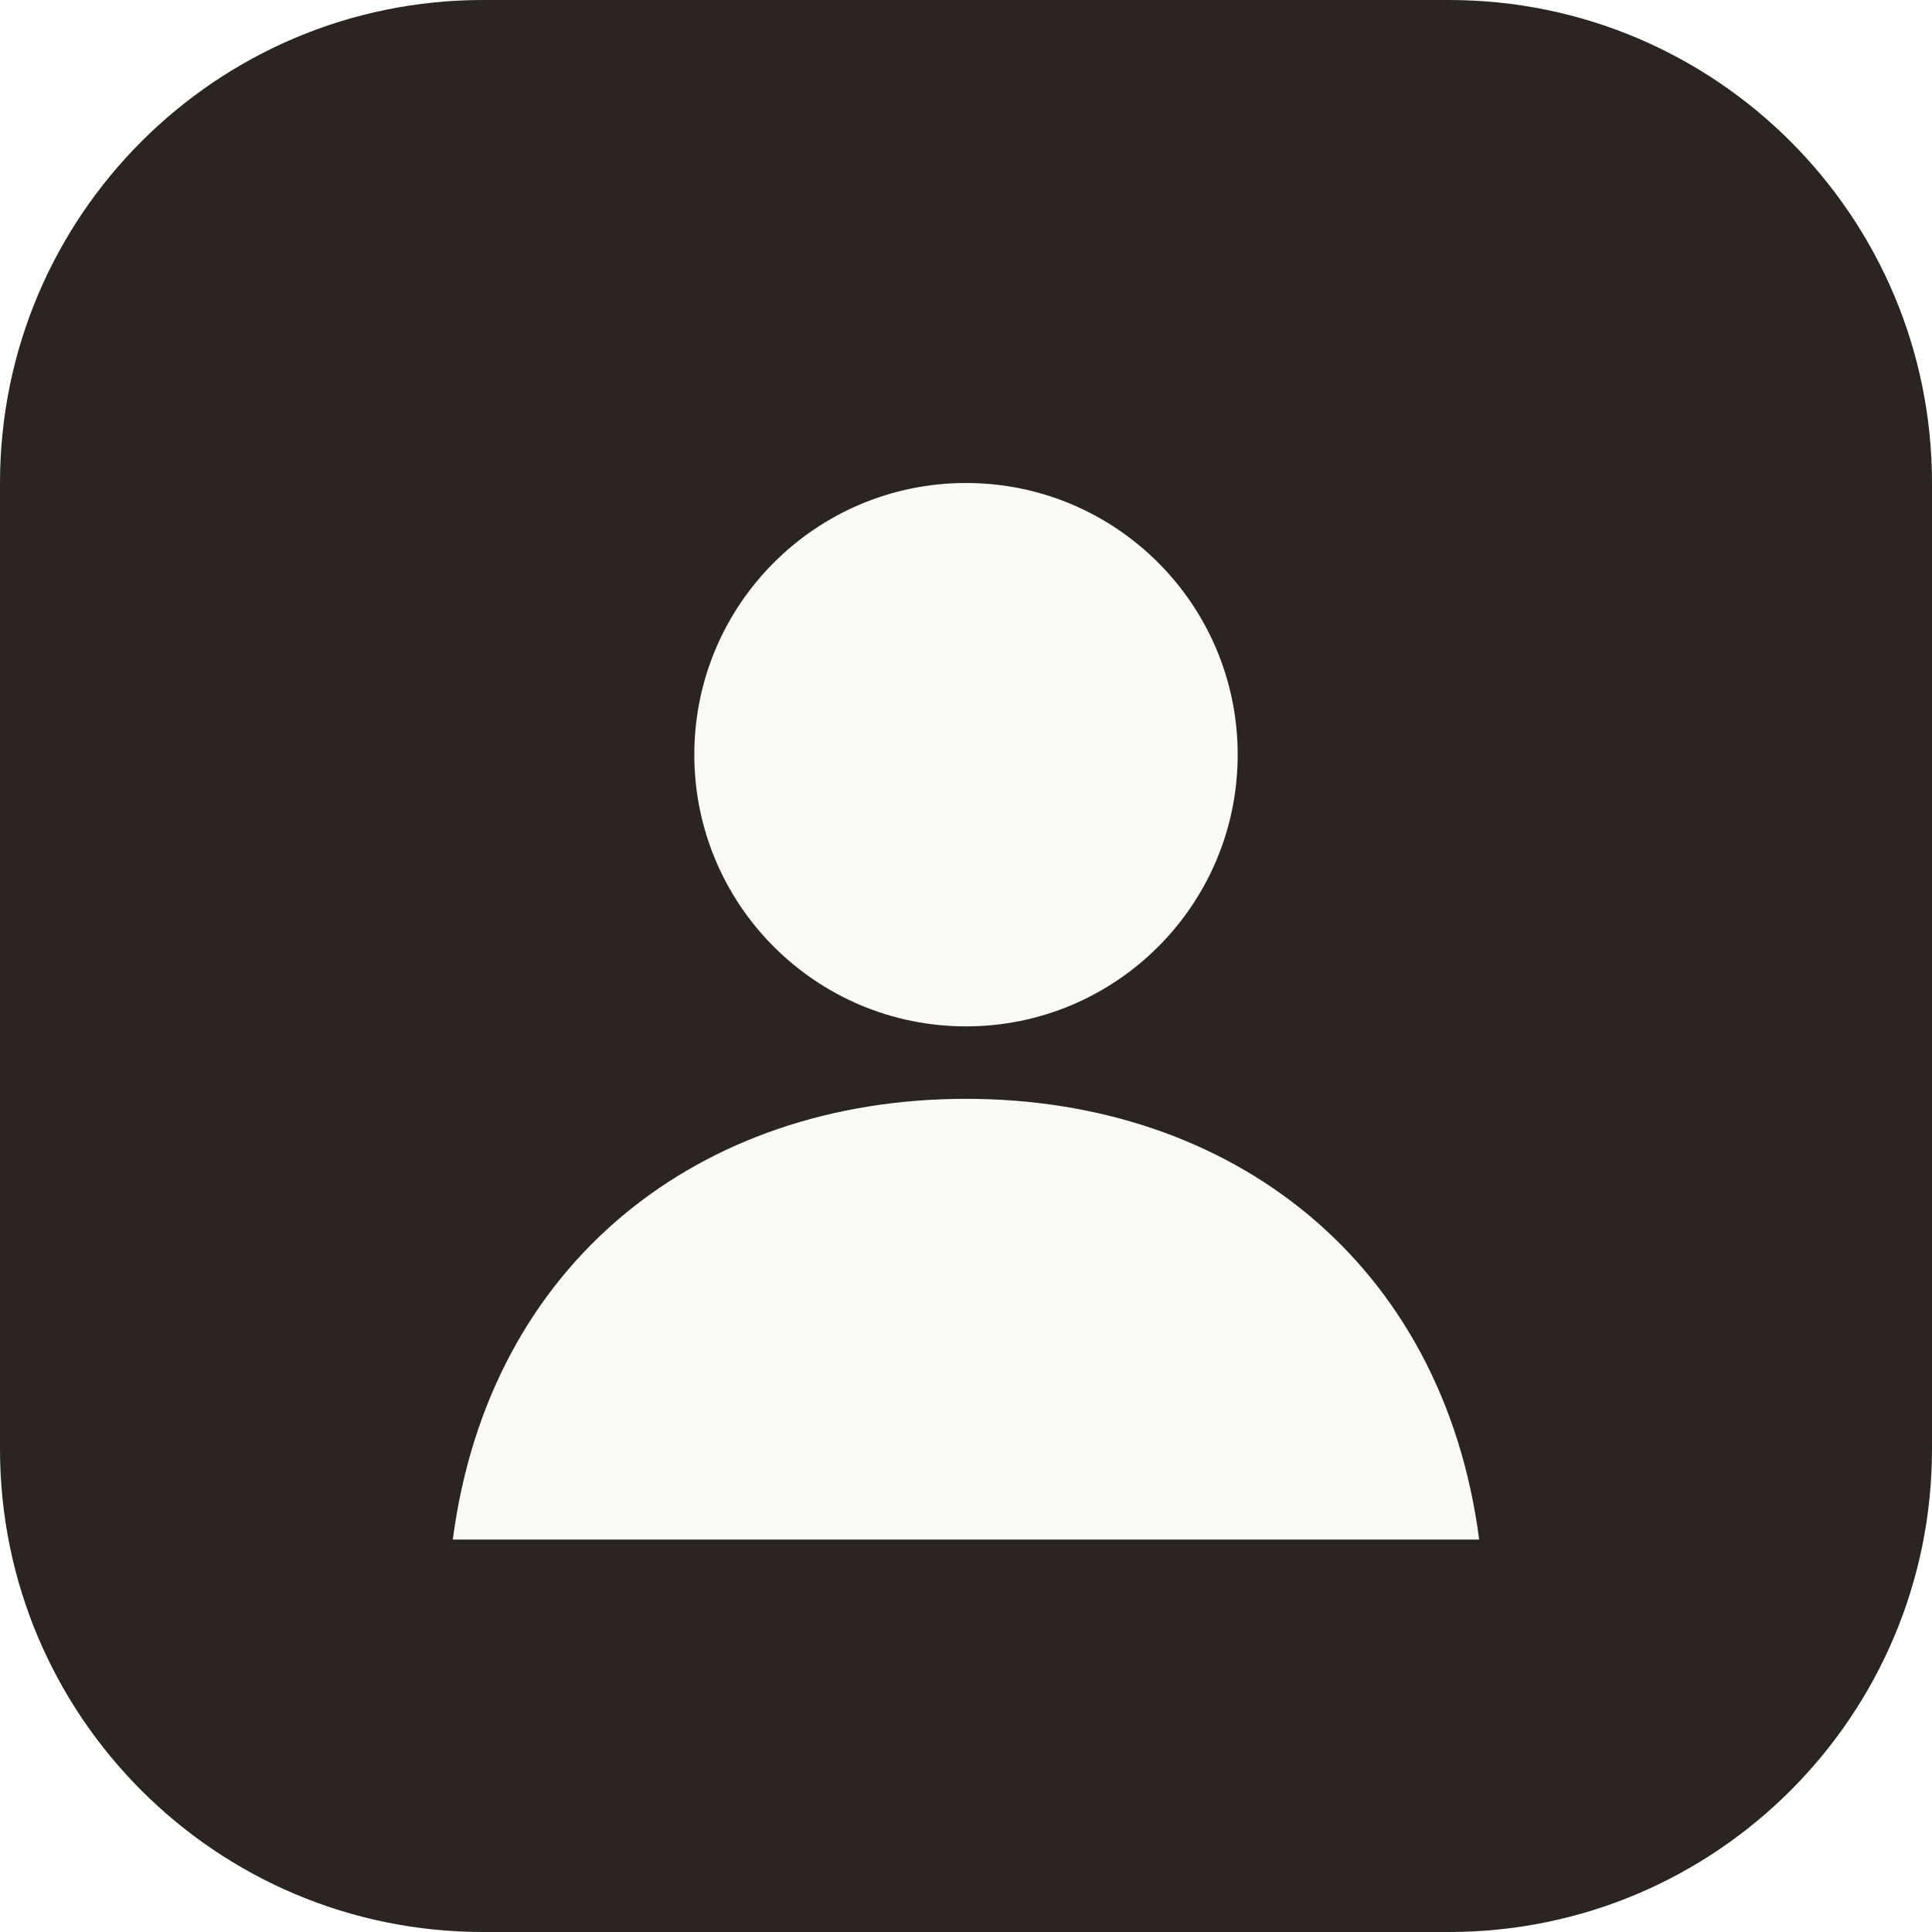
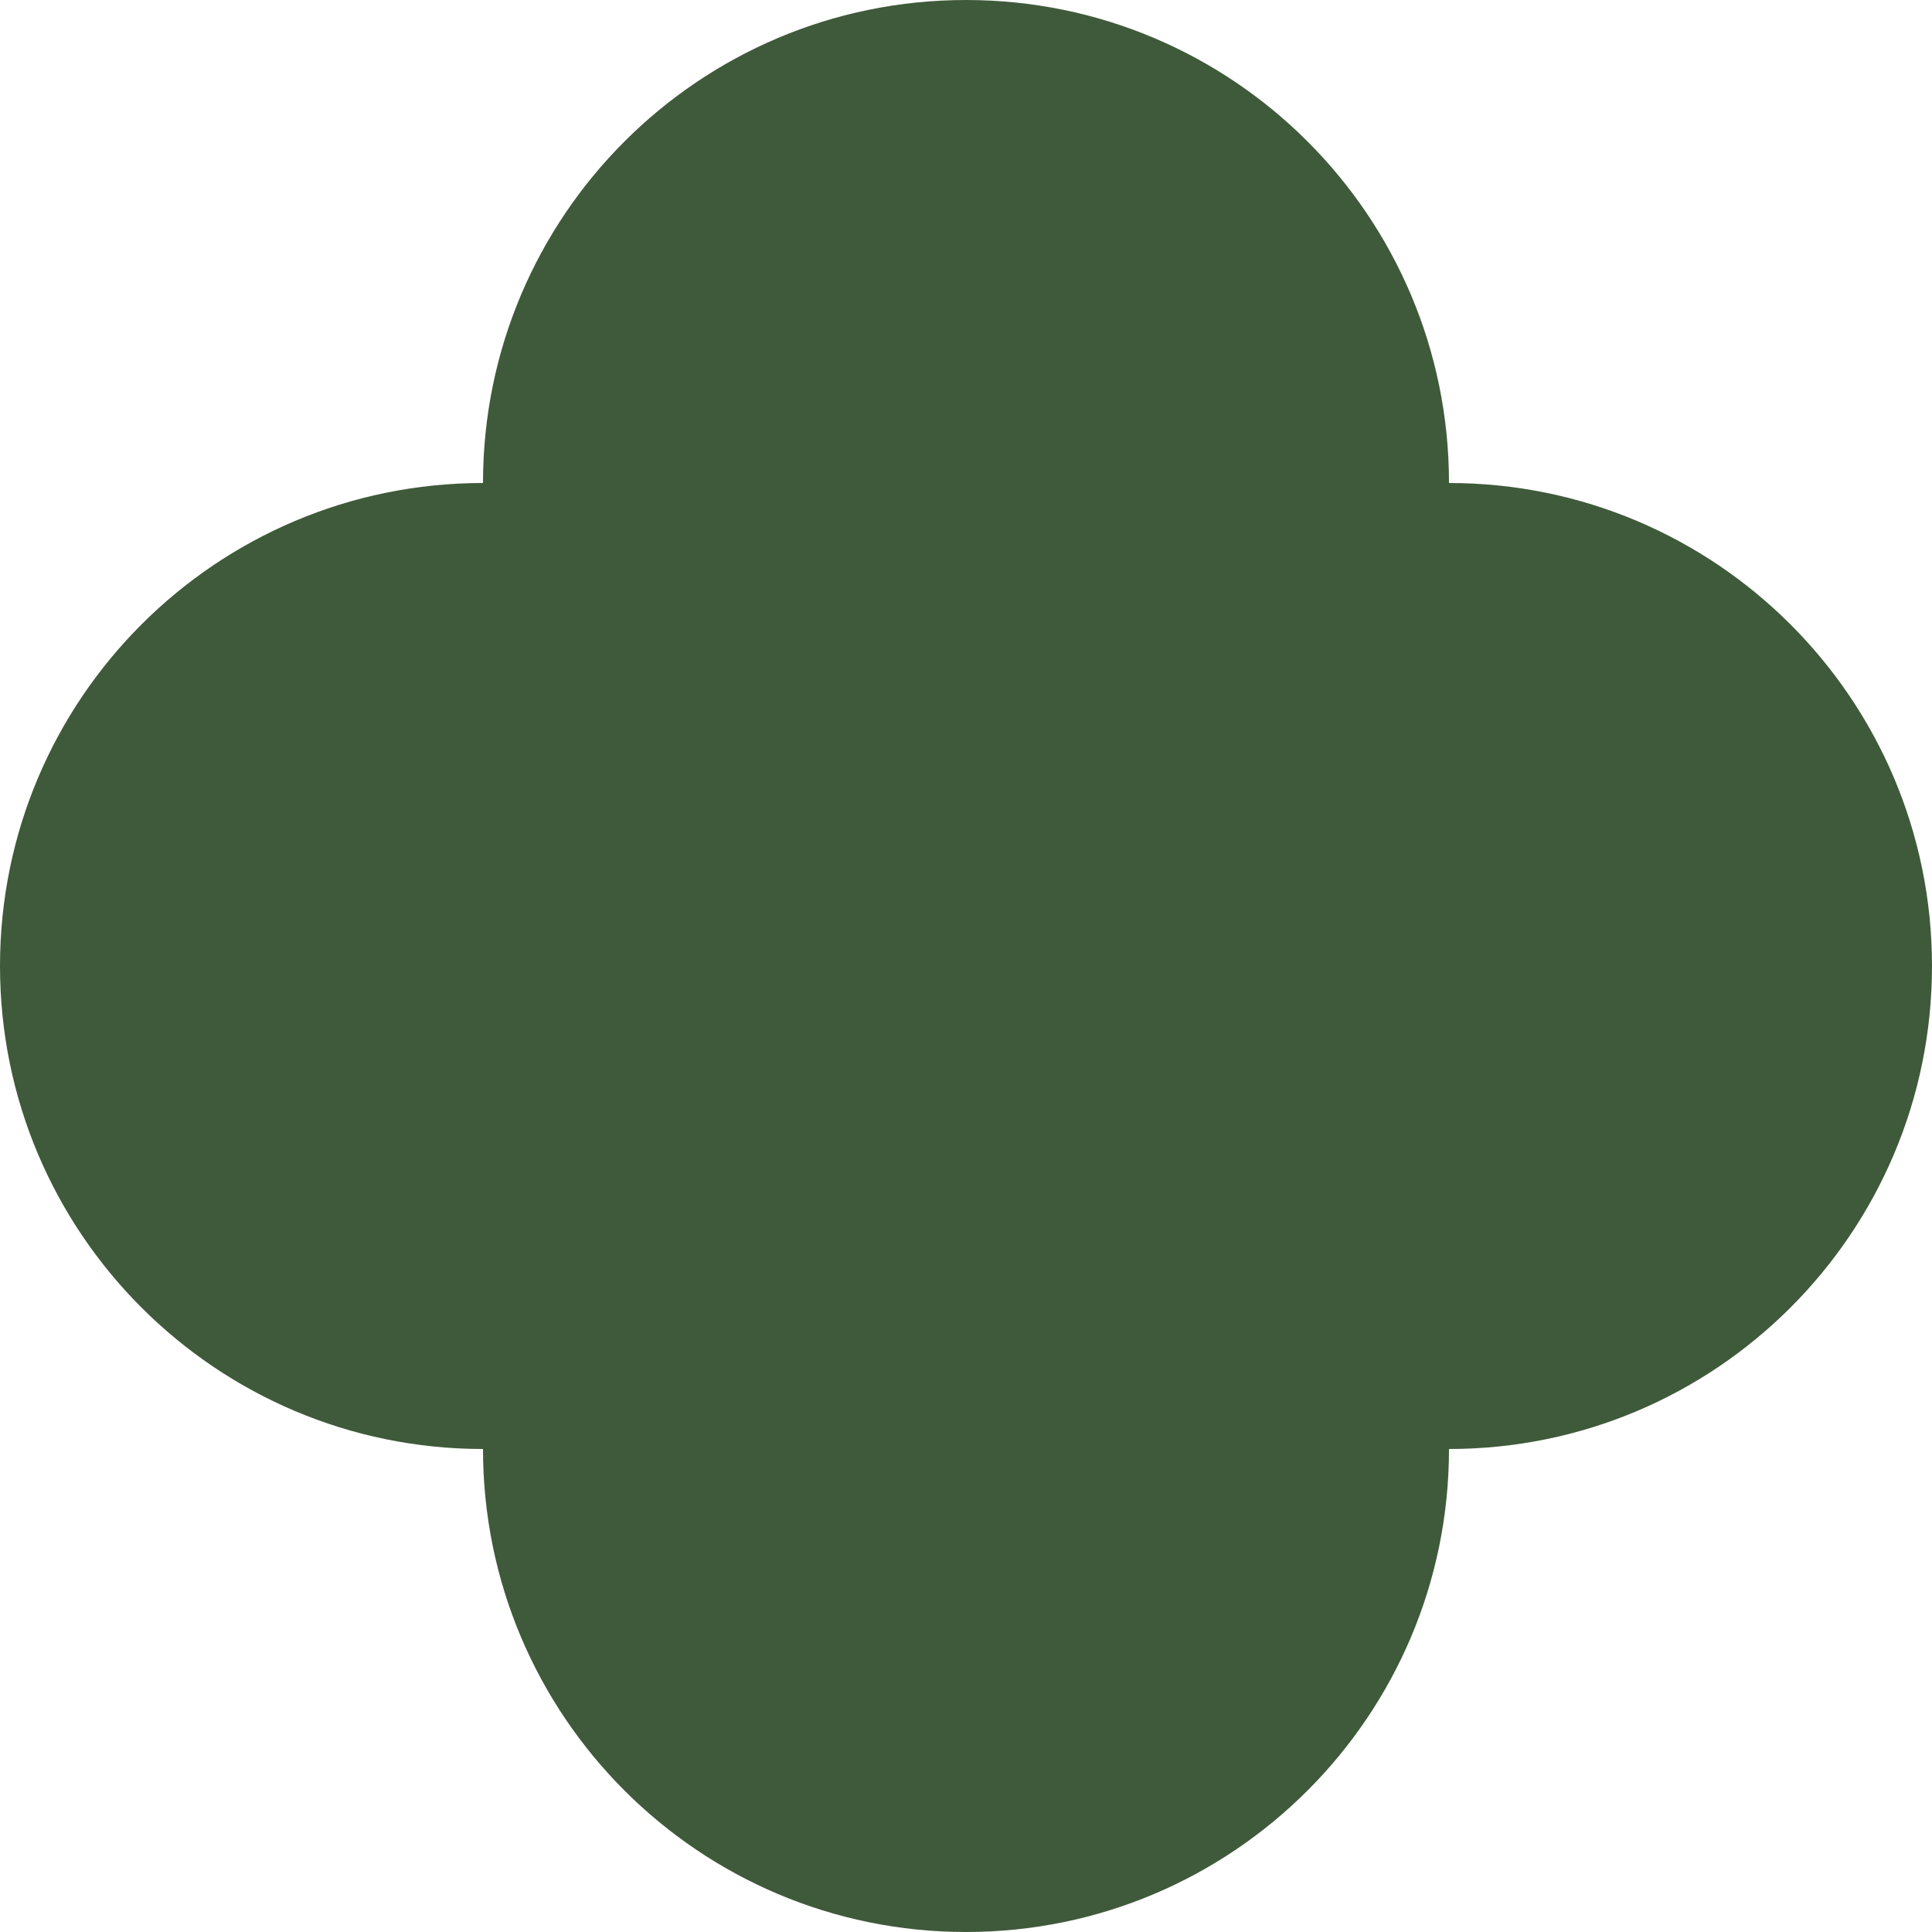
- <svg xmlns="http://www.w3.org/2000/svg" viewBox="0 0 32 32">
-   <rect width="32" height="32" rx="8" fill="#2b2420" />
-   <circle cx="16" cy="12.5" r="4.5" fill="#fbf9f5" />
-   <path d="M7.5 25.5c.6-4.6 4.100-7.300 8.500-7.300s7.900 2.700 8.500 7.300z" fill="#fbf9f5" />
+ <svg xmlns="http://www.w3.org/2000/svg" viewBox="0 0 20 20">
+   <g fill="#3f5a3a">
+     <circle cx="10" cy="5" r="5" />
+     <circle cx="10" cy="15" r="5" />
+     <circle cx="5" cy="10" r="5" />
+     <circle cx="15" cy="10" r="5" />
+     <rect x="5" y="5" width="10" height="10" />
+   </g>
</svg>
